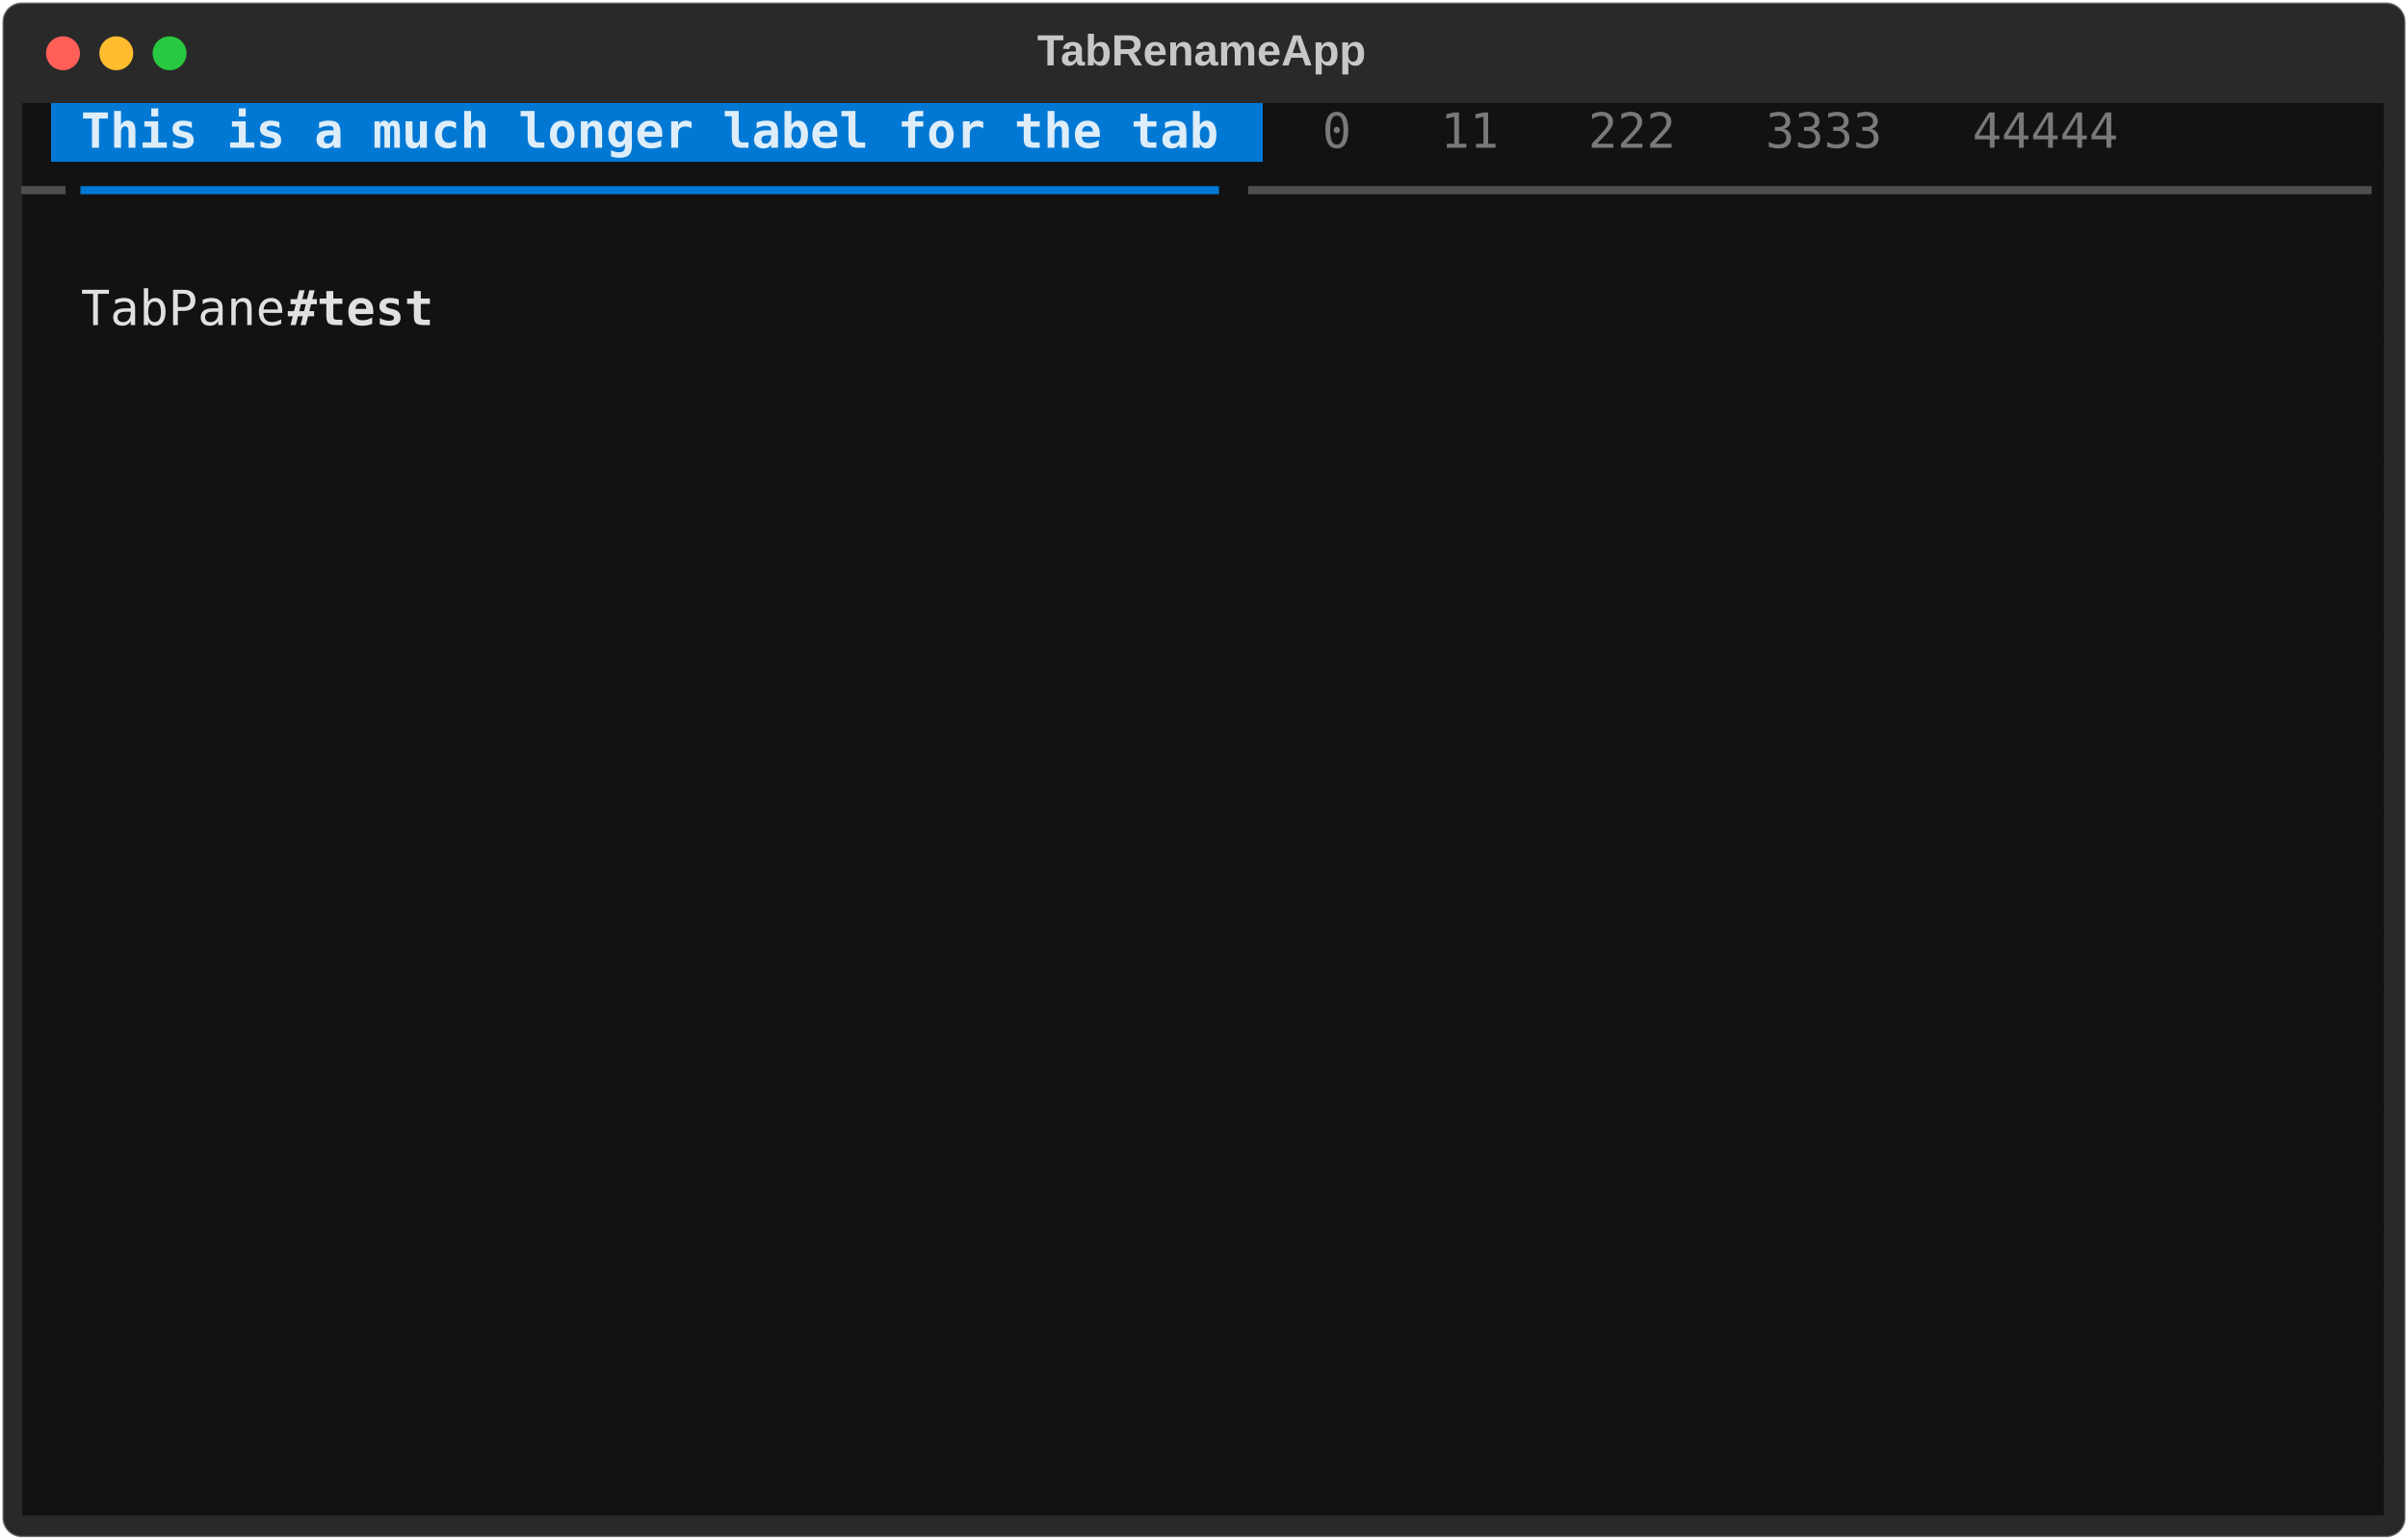
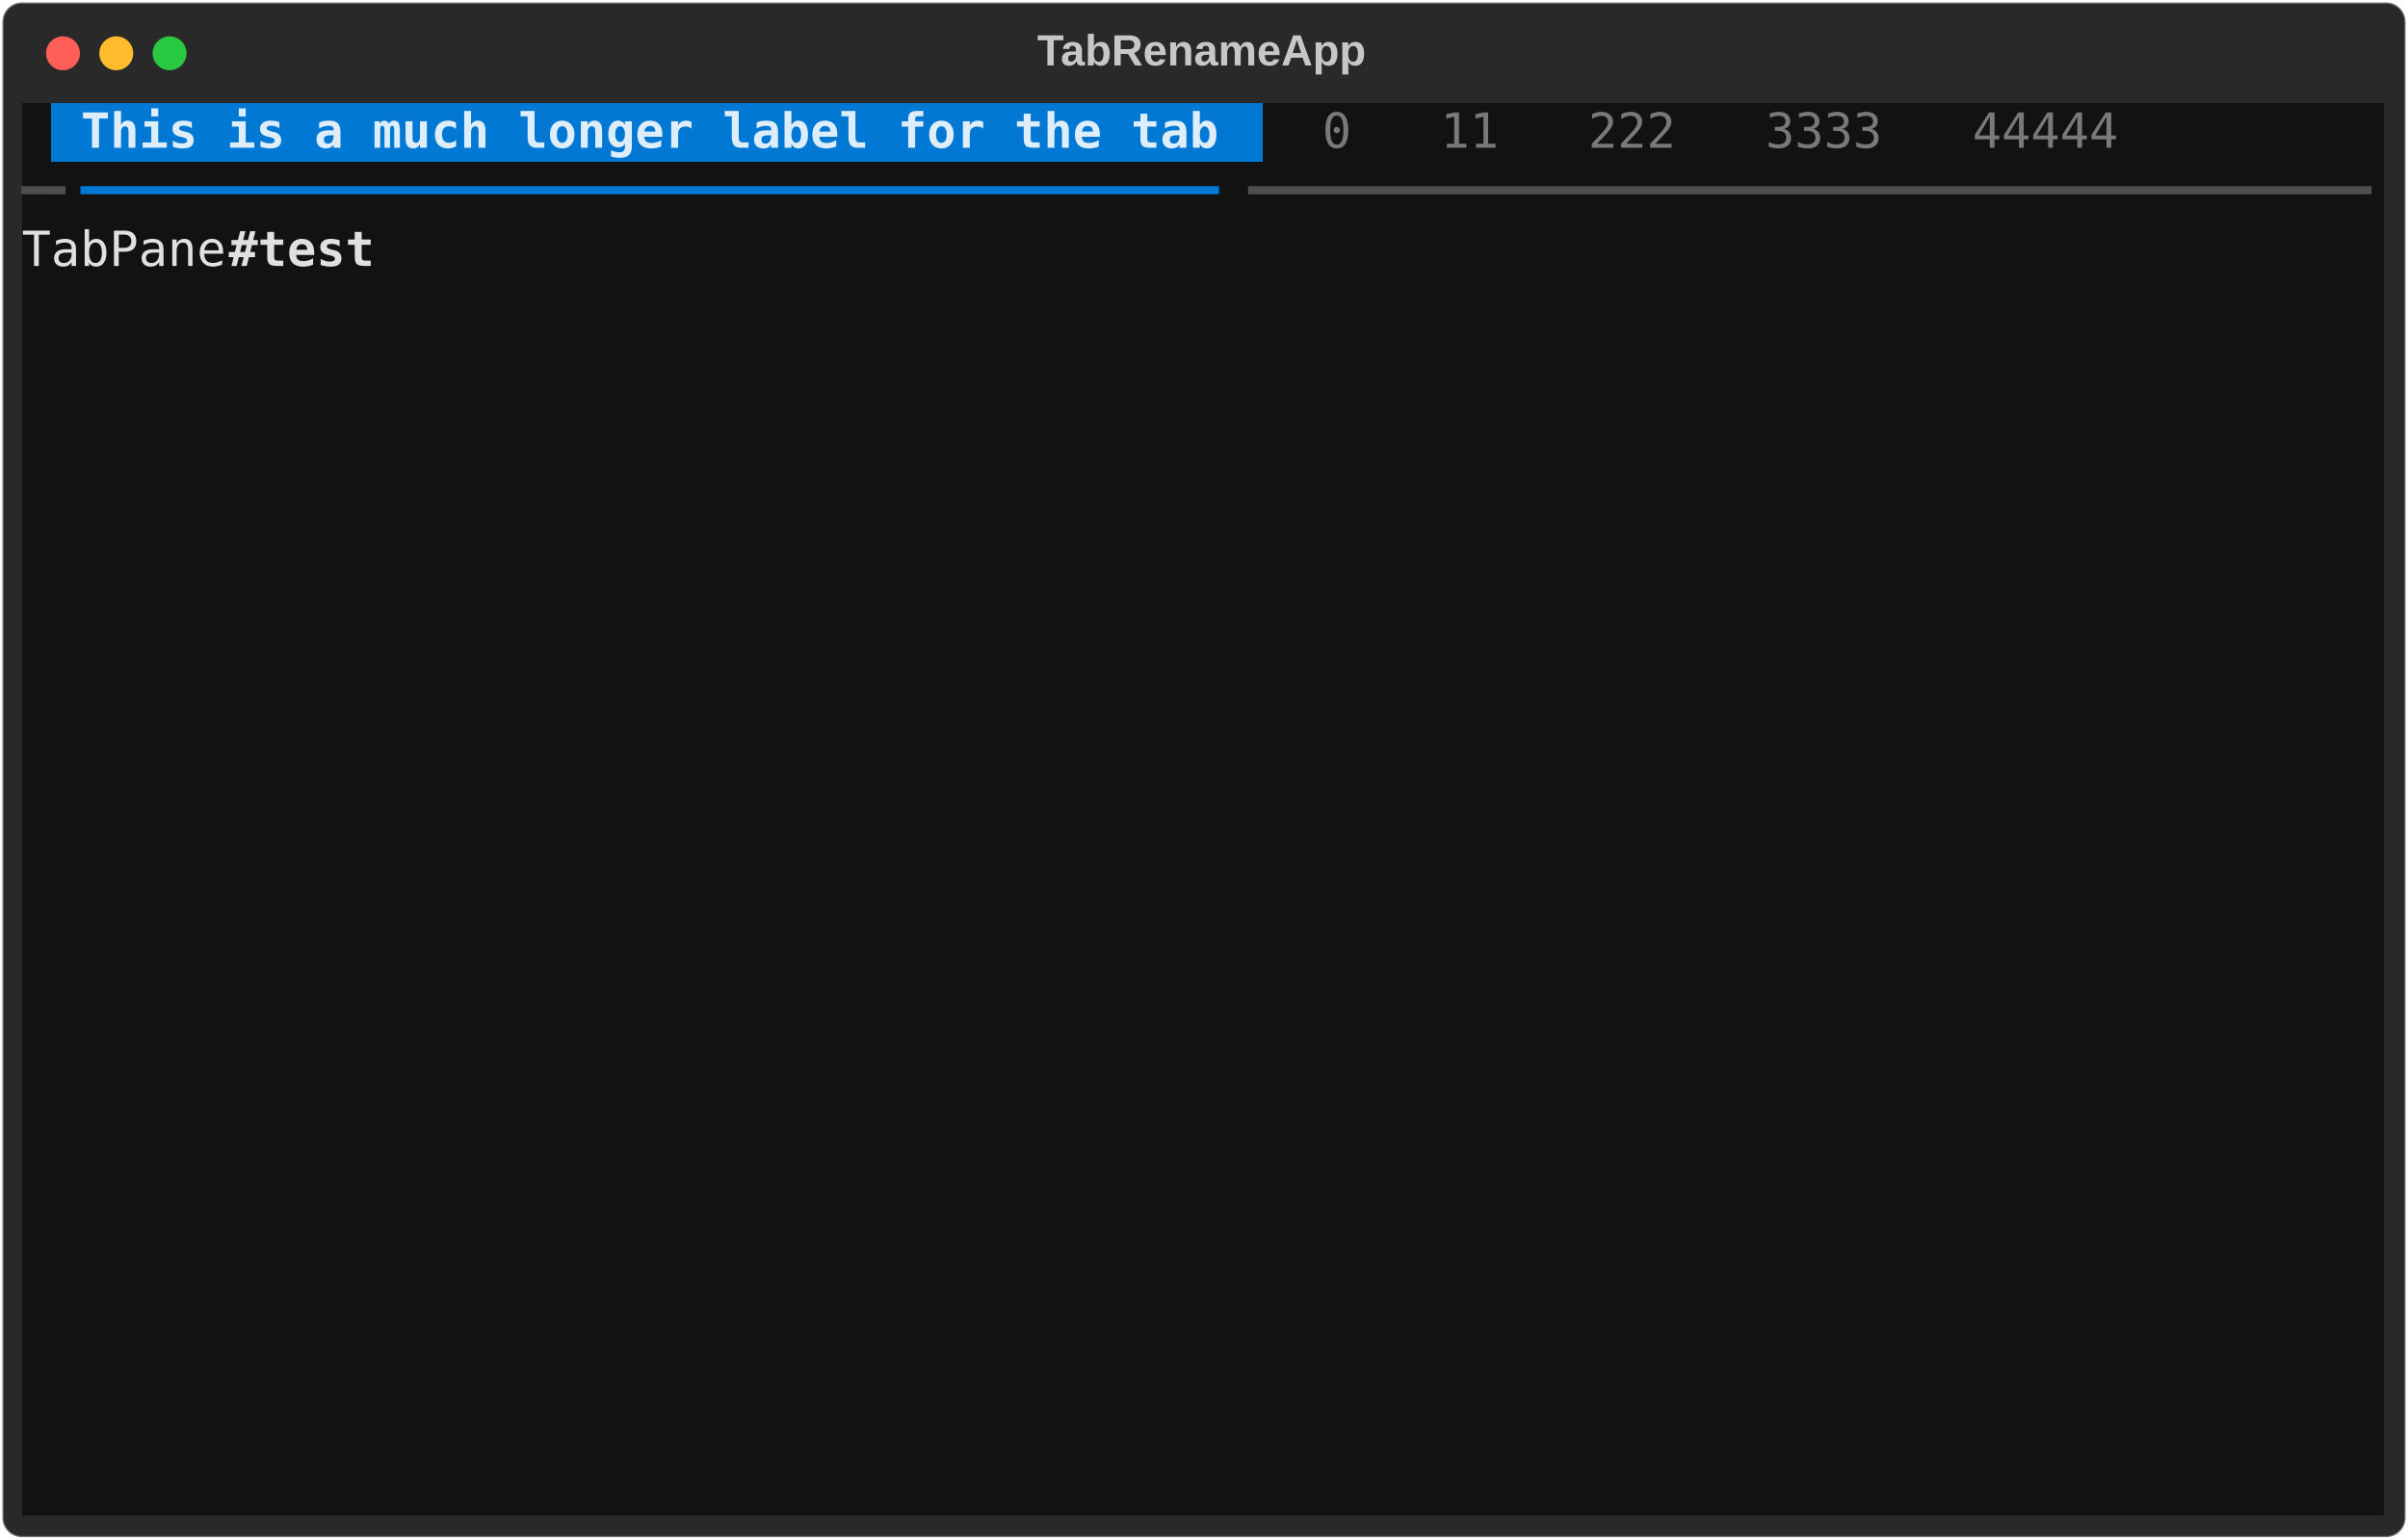
<svg xmlns="http://www.w3.org/2000/svg" class="rich-terminal" viewBox="0 0 994 635.6">
  <style>

    @font-face {
        font-family: "Fira Code";
        src: local("FiraCode-Regular"),
                url("https://cdnjs.cloudflare.com/ajax/libs/firacode/6.2.0/woff2/FiraCode-Regular.woff2") format("woff2"),
                url("https://cdnjs.cloudflare.com/ajax/libs/firacode/6.2.0/woff/FiraCode-Regular.woff") format("woff");
        font-style: normal;
        font-weight: 400;
    }
    @font-face {
        font-family: "Fira Code";
        src: local("FiraCode-Bold"),
                url("https://cdnjs.cloudflare.com/ajax/libs/firacode/6.2.0/woff2/FiraCode-Bold.woff2") format("woff2"),
                url("https://cdnjs.cloudflare.com/ajax/libs/firacode/6.2.0/woff/FiraCode-Bold.woff") format("woff");
        font-style: bold;
        font-weight: 700;
    }

-     .terminal-361427755-matrix {
+     .terminal-2797014158-matrix {
        font-family: Fira Code, monospace;
        font-size: 20px;
        line-height: 24.4px;
        font-variant-east-asian: full-width;
    }

-     .terminal-361427755-title {
+     .terminal-2797014158-title {
        font-size: 18px;
        font-weight: bold;
        font-family: arial;
    }

-     .terminal-361427755-r1 { fill: #e0e0e0 }
- .terminal-361427755-r2 { fill: #c5c8c6 }
- .terminal-361427755-r3 { fill: #ddedf9;font-weight: bold }
- .terminal-361427755-r4 { fill: #797979 }
- .terminal-361427755-r5 { fill: #4f4f4f }
- .terminal-361427755-r6 { fill: #0178d4 }
- .terminal-361427755-r7 { fill: #e0e0e0;font-weight: bold }
+     .terminal-2797014158-r1 { fill: #e0e0e0 }
+ .terminal-2797014158-r2 { fill: #c5c8c6 }
+ .terminal-2797014158-r3 { fill: #ddedf9;font-weight: bold }
+ .terminal-2797014158-r4 { fill: #797979 }
+ .terminal-2797014158-r5 { fill: #4f4f4f }
+ .terminal-2797014158-r6 { fill: #0178d4 }
+ .terminal-2797014158-r7 { fill: #e0e0e0;font-weight: bold }
    </style>
  <defs>
-     <clipPath id="terminal-361427755-clip-terminal">
+     <clipPath id="terminal-2797014158-clip-terminal">
      <rect x="0" y="0" width="975.0" height="584.6" />
    </clipPath>
-     <clipPath id="terminal-361427755-line-0">
+     <clipPath id="terminal-2797014158-line-0">
      <rect x="0" y="1.5" width="976" height="24.65" />
    </clipPath>
-     <clipPath id="terminal-361427755-line-1">
+     <clipPath id="terminal-2797014158-line-1">
      <rect x="0" y="25.9" width="976" height="24.65" />
    </clipPath>
-     <clipPath id="terminal-361427755-line-2">
+     <clipPath id="terminal-2797014158-line-2">
      <rect x="0" y="50.3" width="976" height="24.65" />
    </clipPath>
-     <clipPath id="terminal-361427755-line-3">
+     <clipPath id="terminal-2797014158-line-3">
      <rect x="0" y="74.7" width="976" height="24.65" />
    </clipPath>
-     <clipPath id="terminal-361427755-line-4">
+     <clipPath id="terminal-2797014158-line-4">
      <rect x="0" y="99.1" width="976" height="24.65" />
    </clipPath>
-     <clipPath id="terminal-361427755-line-5">
+     <clipPath id="terminal-2797014158-line-5">
      <rect x="0" y="123.5" width="976" height="24.65" />
    </clipPath>
-     <clipPath id="terminal-361427755-line-6">
+     <clipPath id="terminal-2797014158-line-6">
      <rect x="0" y="147.9" width="976" height="24.65" />
    </clipPath>
-     <clipPath id="terminal-361427755-line-7">
+     <clipPath id="terminal-2797014158-line-7">
      <rect x="0" y="172.3" width="976" height="24.65" />
    </clipPath>
-     <clipPath id="terminal-361427755-line-8">
+     <clipPath id="terminal-2797014158-line-8">
      <rect x="0" y="196.7" width="976" height="24.65" />
    </clipPath>
-     <clipPath id="terminal-361427755-line-9">
+     <clipPath id="terminal-2797014158-line-9">
      <rect x="0" y="221.1" width="976" height="24.65" />
    </clipPath>
-     <clipPath id="terminal-361427755-line-10">
+     <clipPath id="terminal-2797014158-line-10">
      <rect x="0" y="245.5" width="976" height="24.65" />
    </clipPath>
-     <clipPath id="terminal-361427755-line-11">
+     <clipPath id="terminal-2797014158-line-11">
      <rect x="0" y="269.9" width="976" height="24.65" />
    </clipPath>
-     <clipPath id="terminal-361427755-line-12">
+     <clipPath id="terminal-2797014158-line-12">
      <rect x="0" y="294.3" width="976" height="24.65" />
    </clipPath>
-     <clipPath id="terminal-361427755-line-13">
+     <clipPath id="terminal-2797014158-line-13">
      <rect x="0" y="318.7" width="976" height="24.65" />
    </clipPath>
-     <clipPath id="terminal-361427755-line-14">
+     <clipPath id="terminal-2797014158-line-14">
      <rect x="0" y="343.1" width="976" height="24.65" />
    </clipPath>
-     <clipPath id="terminal-361427755-line-15">
+     <clipPath id="terminal-2797014158-line-15">
      <rect x="0" y="367.5" width="976" height="24.65" />
    </clipPath>
-     <clipPath id="terminal-361427755-line-16">
+     <clipPath id="terminal-2797014158-line-16">
      <rect x="0" y="391.9" width="976" height="24.65" />
    </clipPath>
-     <clipPath id="terminal-361427755-line-17">
+     <clipPath id="terminal-2797014158-line-17">
      <rect x="0" y="416.3" width="976" height="24.65" />
    </clipPath>
-     <clipPath id="terminal-361427755-line-18">
+     <clipPath id="terminal-2797014158-line-18">
      <rect x="0" y="440.7" width="976" height="24.65" />
    </clipPath>
-     <clipPath id="terminal-361427755-line-19">
+     <clipPath id="terminal-2797014158-line-19">
      <rect x="0" y="465.1" width="976" height="24.65" />
    </clipPath>
-     <clipPath id="terminal-361427755-line-20">
+     <clipPath id="terminal-2797014158-line-20">
      <rect x="0" y="489.5" width="976" height="24.65" />
    </clipPath>
-     <clipPath id="terminal-361427755-line-21">
+     <clipPath id="terminal-2797014158-line-21">
      <rect x="0" y="513.9" width="976" height="24.65" />
    </clipPath>
-     <clipPath id="terminal-361427755-line-22">
+     <clipPath id="terminal-2797014158-line-22">
      <rect x="0" y="538.3" width="976" height="24.65" />
    </clipPath>
  </defs>
  <rect fill="#292929" stroke="rgba(255,255,255,0.35)" stroke-width="1" x="1" y="1" width="992" height="633.6" rx="8" />
-   <text class="terminal-361427755-title" fill="#c5c8c6" text-anchor="middle" x="496" y="27">TabRenameApp</text>
+   <text class="terminal-2797014158-title" fill="#c5c8c6" text-anchor="middle" x="496" y="27">TabRenameApp</text>
  <g transform="translate(26,22)">
    <circle cx="0" cy="0" r="7" fill="#ff5f57" />
    <circle cx="22" cy="0" r="7" fill="#febc2e" />
    <circle cx="44" cy="0" r="7" fill="#28c840" />
  </g>
-   <g transform="translate(9, 41)" clip-path="url(#terminal-361427755-clip-terminal)">
+   <g transform="translate(9, 41)" clip-path="url(#terminal-2797014158-clip-terminal)">
    <rect fill="#121212" x="0" y="1.5" width="12.2" height="24.65" shape-rendering="crispEdges" />
    <rect fill="#0178d4" x="12.2" y="1.5" width="12.2" height="24.65" shape-rendering="crispEdges" />
    <rect fill="#0178d4" x="24.4" y="1.5" width="475.8" height="24.65" shape-rendering="crispEdges" />
    <rect fill="#0178d4" x="500.2" y="1.5" width="12.2" height="24.65" shape-rendering="crispEdges" />
    <rect fill="#121212" x="512.4" y="1.5" width="12.2" height="24.65" shape-rendering="crispEdges" />
    <rect fill="#121212" x="524.6" y="1.5" width="12.2" height="24.65" shape-rendering="crispEdges" />
    <rect fill="#121212" x="536.8" y="1.5" width="12.2" height="24.65" shape-rendering="crispEdges" />
    <rect fill="#121212" x="549" y="1.5" width="12.2" height="24.65" shape-rendering="crispEdges" />
    <rect fill="#121212" x="561.2" y="1.5" width="12.2" height="24.65" shape-rendering="crispEdges" />
    <rect fill="#121212" x="573.4" y="1.5" width="12.2" height="24.65" shape-rendering="crispEdges" />
    <rect fill="#121212" x="585.6" y="1.5" width="24.4" height="24.65" shape-rendering="crispEdges" />
    <rect fill="#121212" x="610" y="1.5" width="12.2" height="24.65" shape-rendering="crispEdges" />
    <rect fill="#121212" x="622.2" y="1.5" width="12.2" height="24.65" shape-rendering="crispEdges" />
    <rect fill="#121212" x="634.4" y="1.5" width="12.2" height="24.65" shape-rendering="crispEdges" />
    <rect fill="#121212" x="646.6" y="1.5" width="36.6" height="24.65" shape-rendering="crispEdges" />
    <rect fill="#121212" x="683.2" y="1.5" width="12.2" height="24.65" shape-rendering="crispEdges" />
    <rect fill="#121212" x="695.4" y="1.5" width="12.2" height="24.65" shape-rendering="crispEdges" />
    <rect fill="#121212" x="707.6" y="1.5" width="12.2" height="24.65" shape-rendering="crispEdges" />
    <rect fill="#121212" x="719.8" y="1.5" width="48.8" height="24.65" shape-rendering="crispEdges" />
    <rect fill="#121212" x="768.6" y="1.5" width="12.2" height="24.65" shape-rendering="crispEdges" />
    <rect fill="#121212" x="780.8" y="1.5" width="12.2" height="24.65" shape-rendering="crispEdges" />
    <rect fill="#121212" x="793" y="1.5" width="12.2" height="24.65" shape-rendering="crispEdges" />
    <rect fill="#121212" x="805.2" y="1.5" width="61" height="24.65" shape-rendering="crispEdges" />
    <rect fill="#121212" x="866.2" y="1.5" width="12.2" height="24.65" shape-rendering="crispEdges" />
    <rect fill="#121212" x="878.4" y="1.5" width="97.6" height="24.65" shape-rendering="crispEdges" />
    <rect fill="#121212" x="0" y="25.9" width="24.4" height="24.65" shape-rendering="crispEdges" />
    <rect fill="#121212" x="24.4" y="25.9" width="475.8" height="24.65" shape-rendering="crispEdges" />
    <rect fill="#121212" x="500.2" y="25.9" width="475.8" height="24.65" shape-rendering="crispEdges" />
-     <rect fill="#121212" x="0" y="50.3" width="976" height="24.65" shape-rendering="crispEdges" />
-     <rect fill="#121212" x="0" y="74.7" width="24.4" height="24.65" shape-rendering="crispEdges" />
-     <rect fill="#121212" x="24.4" y="74.7" width="85.4" height="24.65" shape-rendering="crispEdges" />
-     <rect fill="#121212" x="109.8" y="74.7" width="61" height="24.65" shape-rendering="crispEdges" />
-     <rect fill="#121212" x="170.8" y="74.7" width="805.2" height="24.65" shape-rendering="crispEdges" />
+     <rect fill="#121212" x="0" y="50.3" width="85.4" height="24.65" shape-rendering="crispEdges" />
+     <rect fill="#121212" x="85.4" y="50.3" width="61" height="24.65" shape-rendering="crispEdges" />
+     <rect fill="#121212" x="146.4" y="50.3" width="829.6" height="24.65" shape-rendering="crispEdges" />
+     <rect fill="#121212" x="0" y="74.7" width="976" height="24.65" shape-rendering="crispEdges" />
    <rect fill="#121212" x="0" y="99.1" width="976" height="24.65" shape-rendering="crispEdges" />
    <rect fill="#121212" x="0" y="123.5" width="976" height="24.65" shape-rendering="crispEdges" />
    <rect fill="#121212" x="0" y="147.9" width="976" height="24.65" shape-rendering="crispEdges" />
    <rect fill="#121212" x="0" y="172.3" width="976" height="24.65" shape-rendering="crispEdges" />
    <rect fill="#121212" x="0" y="196.7" width="976" height="24.65" shape-rendering="crispEdges" />
    <rect fill="#121212" x="0" y="221.1" width="976" height="24.65" shape-rendering="crispEdges" />
    <rect fill="#121212" x="0" y="245.5" width="976" height="24.65" shape-rendering="crispEdges" />
    <rect fill="#121212" x="0" y="269.9" width="976" height="24.65" shape-rendering="crispEdges" />
    <rect fill="#121212" x="0" y="294.3" width="976" height="24.65" shape-rendering="crispEdges" />
    <rect fill="#121212" x="0" y="318.7" width="976" height="24.65" shape-rendering="crispEdges" />
    <rect fill="#121212" x="0" y="343.1" width="976" height="24.65" shape-rendering="crispEdges" />
    <rect fill="#121212" x="0" y="367.5" width="976" height="24.65" shape-rendering="crispEdges" />
    <rect fill="#121212" x="0" y="391.9" width="976" height="24.65" shape-rendering="crispEdges" />
    <rect fill="#121212" x="0" y="416.3" width="976" height="24.65" shape-rendering="crispEdges" />
    <rect fill="#121212" x="0" y="440.7" width="976" height="24.65" shape-rendering="crispEdges" />
    <rect fill="#121212" x="0" y="465.1" width="976" height="24.65" shape-rendering="crispEdges" />
    <rect fill="#121212" x="0" y="489.5" width="976" height="24.65" shape-rendering="crispEdges" />
    <rect fill="#121212" x="0" y="513.9" width="976" height="24.65" shape-rendering="crispEdges" />
    <rect fill="#121212" x="0" y="538.3" width="976" height="24.65" shape-rendering="crispEdges" />
    <rect fill="#121212" x="0" y="562.7" width="976" height="24.65" shape-rendering="crispEdges" />
-     <g class="terminal-361427755-matrix">
-       <text class="terminal-361427755-r3" x="24.4" y="20" textLength="475.8" clip-path="url(#terminal-361427755-line-0)">This is a much longer label for the tab</text>
-       <text class="terminal-361427755-r4" x="536.8" y="20" textLength="12.2" clip-path="url(#terminal-361427755-line-0)">0</text>
-       <text class="terminal-361427755-r4" x="585.6" y="20" textLength="24.4" clip-path="url(#terminal-361427755-line-0)">11</text>
-       <text class="terminal-361427755-r4" x="646.6" y="20" textLength="36.6" clip-path="url(#terminal-361427755-line-0)">222</text>
-       <text class="terminal-361427755-r4" x="719.8" y="20" textLength="48.8" clip-path="url(#terminal-361427755-line-0)">3333</text>
-       <text class="terminal-361427755-r4" x="805.2" y="20" textLength="61" clip-path="url(#terminal-361427755-line-0)">44444</text>
-       <text class="terminal-361427755-r2" x="976" y="20" textLength="12.2" clip-path="url(#terminal-361427755-line-0)">
- </text>
-       <text class="terminal-361427755-r5" x="0" y="44.4" textLength="24.4" clip-path="url(#terminal-361427755-line-1)">━╸</text>
-       <text class="terminal-361427755-r6" x="24.4" y="44.4" textLength="475.8" clip-path="url(#terminal-361427755-line-1)">━━━━━━━━━━━━━━━━━━━━━━━━━━━━━━━━━━━━━━━</text>
-       <text class="terminal-361427755-r5" x="500.2" y="44.4" textLength="475.8" clip-path="url(#terminal-361427755-line-1)">╺━━━━━━━━━━━━━━━━━━━━━━━━━━━━━━━━━━━━━━</text>
-       <text class="terminal-361427755-r2" x="976" y="44.4" textLength="12.2" clip-path="url(#terminal-361427755-line-1)">
- </text>
-       <text class="terminal-361427755-r2" x="976" y="68.8" textLength="12.2" clip-path="url(#terminal-361427755-line-2)">
- </text>
-       <text class="terminal-361427755-r1" x="24.4" y="93.2" textLength="85.4" clip-path="url(#terminal-361427755-line-3)">TabPane</text>
-       <text class="terminal-361427755-r7" x="109.8" y="93.2" textLength="61" clip-path="url(#terminal-361427755-line-3)">#test</text>
-       <text class="terminal-361427755-r2" x="976" y="93.2" textLength="12.2" clip-path="url(#terminal-361427755-line-3)">
- </text>
-       <text class="terminal-361427755-r2" x="976" y="117.6" textLength="12.2" clip-path="url(#terminal-361427755-line-4)">
- </text>
-       <text class="terminal-361427755-r2" x="976" y="142" textLength="12.2" clip-path="url(#terminal-361427755-line-5)">
- </text>
-       <text class="terminal-361427755-r2" x="976" y="166.4" textLength="12.2" clip-path="url(#terminal-361427755-line-6)">
- </text>
-       <text class="terminal-361427755-r2" x="976" y="190.8" textLength="12.2" clip-path="url(#terminal-361427755-line-7)">
- </text>
-       <text class="terminal-361427755-r2" x="976" y="215.2" textLength="12.2" clip-path="url(#terminal-361427755-line-8)">
- </text>
-       <text class="terminal-361427755-r2" x="976" y="239.6" textLength="12.2" clip-path="url(#terminal-361427755-line-9)">
- </text>
-       <text class="terminal-361427755-r2" x="976" y="264" textLength="12.2" clip-path="url(#terminal-361427755-line-10)">
- </text>
-       <text class="terminal-361427755-r2" x="976" y="288.4" textLength="12.2" clip-path="url(#terminal-361427755-line-11)">
- </text>
-       <text class="terminal-361427755-r2" x="976" y="312.8" textLength="12.2" clip-path="url(#terminal-361427755-line-12)">
- </text>
-       <text class="terminal-361427755-r2" x="976" y="337.2" textLength="12.2" clip-path="url(#terminal-361427755-line-13)">
- </text>
-       <text class="terminal-361427755-r2" x="976" y="361.6" textLength="12.2" clip-path="url(#terminal-361427755-line-14)">
- </text>
-       <text class="terminal-361427755-r2" x="976" y="386" textLength="12.2" clip-path="url(#terminal-361427755-line-15)">
- </text>
-       <text class="terminal-361427755-r2" x="976" y="410.4" textLength="12.2" clip-path="url(#terminal-361427755-line-16)">
- </text>
-       <text class="terminal-361427755-r2" x="976" y="434.8" textLength="12.2" clip-path="url(#terminal-361427755-line-17)">
- </text>
-       <text class="terminal-361427755-r2" x="976" y="459.2" textLength="12.2" clip-path="url(#terminal-361427755-line-18)">
- </text>
-       <text class="terminal-361427755-r2" x="976" y="483.6" textLength="12.2" clip-path="url(#terminal-361427755-line-19)">
- </text>
-       <text class="terminal-361427755-r2" x="976" y="508" textLength="12.2" clip-path="url(#terminal-361427755-line-20)">
- </text>
-       <text class="terminal-361427755-r2" x="976" y="532.4" textLength="12.2" clip-path="url(#terminal-361427755-line-21)">
- </text>
-       <text class="terminal-361427755-r2" x="976" y="556.8" textLength="12.2" clip-path="url(#terminal-361427755-line-22)">
+     <g class="terminal-2797014158-matrix">
+       <text class="terminal-2797014158-r3" x="24.4" y="20" textLength="475.8" clip-path="url(#terminal-2797014158-line-0)">This is a much longer label for the tab</text>
+       <text class="terminal-2797014158-r4" x="536.8" y="20" textLength="12.2" clip-path="url(#terminal-2797014158-line-0)">0</text>
+       <text class="terminal-2797014158-r4" x="585.6" y="20" textLength="24.4" clip-path="url(#terminal-2797014158-line-0)">11</text>
+       <text class="terminal-2797014158-r4" x="646.6" y="20" textLength="36.6" clip-path="url(#terminal-2797014158-line-0)">222</text>
+       <text class="terminal-2797014158-r4" x="719.8" y="20" textLength="48.8" clip-path="url(#terminal-2797014158-line-0)">3333</text>
+       <text class="terminal-2797014158-r4" x="805.2" y="20" textLength="61" clip-path="url(#terminal-2797014158-line-0)">44444</text>
+       <text class="terminal-2797014158-r2" x="976" y="20" textLength="12.2" clip-path="url(#terminal-2797014158-line-0)">
+ </text>
+       <text class="terminal-2797014158-r5" x="0" y="44.4" textLength="24.4" clip-path="url(#terminal-2797014158-line-1)">━╸</text>
+       <text class="terminal-2797014158-r6" x="24.4" y="44.4" textLength="475.8" clip-path="url(#terminal-2797014158-line-1)">━━━━━━━━━━━━━━━━━━━━━━━━━━━━━━━━━━━━━━━</text>
+       <text class="terminal-2797014158-r5" x="500.2" y="44.4" textLength="475.8" clip-path="url(#terminal-2797014158-line-1)">╺━━━━━━━━━━━━━━━━━━━━━━━━━━━━━━━━━━━━━━</text>
+       <text class="terminal-2797014158-r2" x="976" y="44.4" textLength="12.2" clip-path="url(#terminal-2797014158-line-1)">
+ </text>
+       <text class="terminal-2797014158-r1" x="0" y="68.8" textLength="85.4" clip-path="url(#terminal-2797014158-line-2)">TabPane</text>
+       <text class="terminal-2797014158-r7" x="85.4" y="68.8" textLength="61" clip-path="url(#terminal-2797014158-line-2)">#test</text>
+       <text class="terminal-2797014158-r2" x="976" y="68.8" textLength="12.2" clip-path="url(#terminal-2797014158-line-2)">
+ </text>
+       <text class="terminal-2797014158-r2" x="976" y="93.2" textLength="12.2" clip-path="url(#terminal-2797014158-line-3)">
+ </text>
+       <text class="terminal-2797014158-r2" x="976" y="117.6" textLength="12.2" clip-path="url(#terminal-2797014158-line-4)">
+ </text>
+       <text class="terminal-2797014158-r2" x="976" y="142" textLength="12.2" clip-path="url(#terminal-2797014158-line-5)">
+ </text>
+       <text class="terminal-2797014158-r2" x="976" y="166.4" textLength="12.2" clip-path="url(#terminal-2797014158-line-6)">
+ </text>
+       <text class="terminal-2797014158-r2" x="976" y="190.8" textLength="12.2" clip-path="url(#terminal-2797014158-line-7)">
+ </text>
+       <text class="terminal-2797014158-r2" x="976" y="215.2" textLength="12.2" clip-path="url(#terminal-2797014158-line-8)">
+ </text>
+       <text class="terminal-2797014158-r2" x="976" y="239.6" textLength="12.2" clip-path="url(#terminal-2797014158-line-9)">
+ </text>
+       <text class="terminal-2797014158-r2" x="976" y="264" textLength="12.2" clip-path="url(#terminal-2797014158-line-10)">
+ </text>
+       <text class="terminal-2797014158-r2" x="976" y="288.4" textLength="12.2" clip-path="url(#terminal-2797014158-line-11)">
+ </text>
+       <text class="terminal-2797014158-r2" x="976" y="312.8" textLength="12.2" clip-path="url(#terminal-2797014158-line-12)">
+ </text>
+       <text class="terminal-2797014158-r2" x="976" y="337.2" textLength="12.2" clip-path="url(#terminal-2797014158-line-13)">
+ </text>
+       <text class="terminal-2797014158-r2" x="976" y="361.6" textLength="12.2" clip-path="url(#terminal-2797014158-line-14)">
+ </text>
+       <text class="terminal-2797014158-r2" x="976" y="386" textLength="12.2" clip-path="url(#terminal-2797014158-line-15)">
+ </text>
+       <text class="terminal-2797014158-r2" x="976" y="410.4" textLength="12.2" clip-path="url(#terminal-2797014158-line-16)">
+ </text>
+       <text class="terminal-2797014158-r2" x="976" y="434.8" textLength="12.2" clip-path="url(#terminal-2797014158-line-17)">
+ </text>
+       <text class="terminal-2797014158-r2" x="976" y="459.2" textLength="12.2" clip-path="url(#terminal-2797014158-line-18)">
+ </text>
+       <text class="terminal-2797014158-r2" x="976" y="483.6" textLength="12.2" clip-path="url(#terminal-2797014158-line-19)">
+ </text>
+       <text class="terminal-2797014158-r2" x="976" y="508" textLength="12.2" clip-path="url(#terminal-2797014158-line-20)">
+ </text>
+       <text class="terminal-2797014158-r2" x="976" y="532.4" textLength="12.2" clip-path="url(#terminal-2797014158-line-21)">
+ </text>
+       <text class="terminal-2797014158-r2" x="976" y="556.8" textLength="12.2" clip-path="url(#terminal-2797014158-line-22)">
</text>
    </g>
  </g>
</svg>
